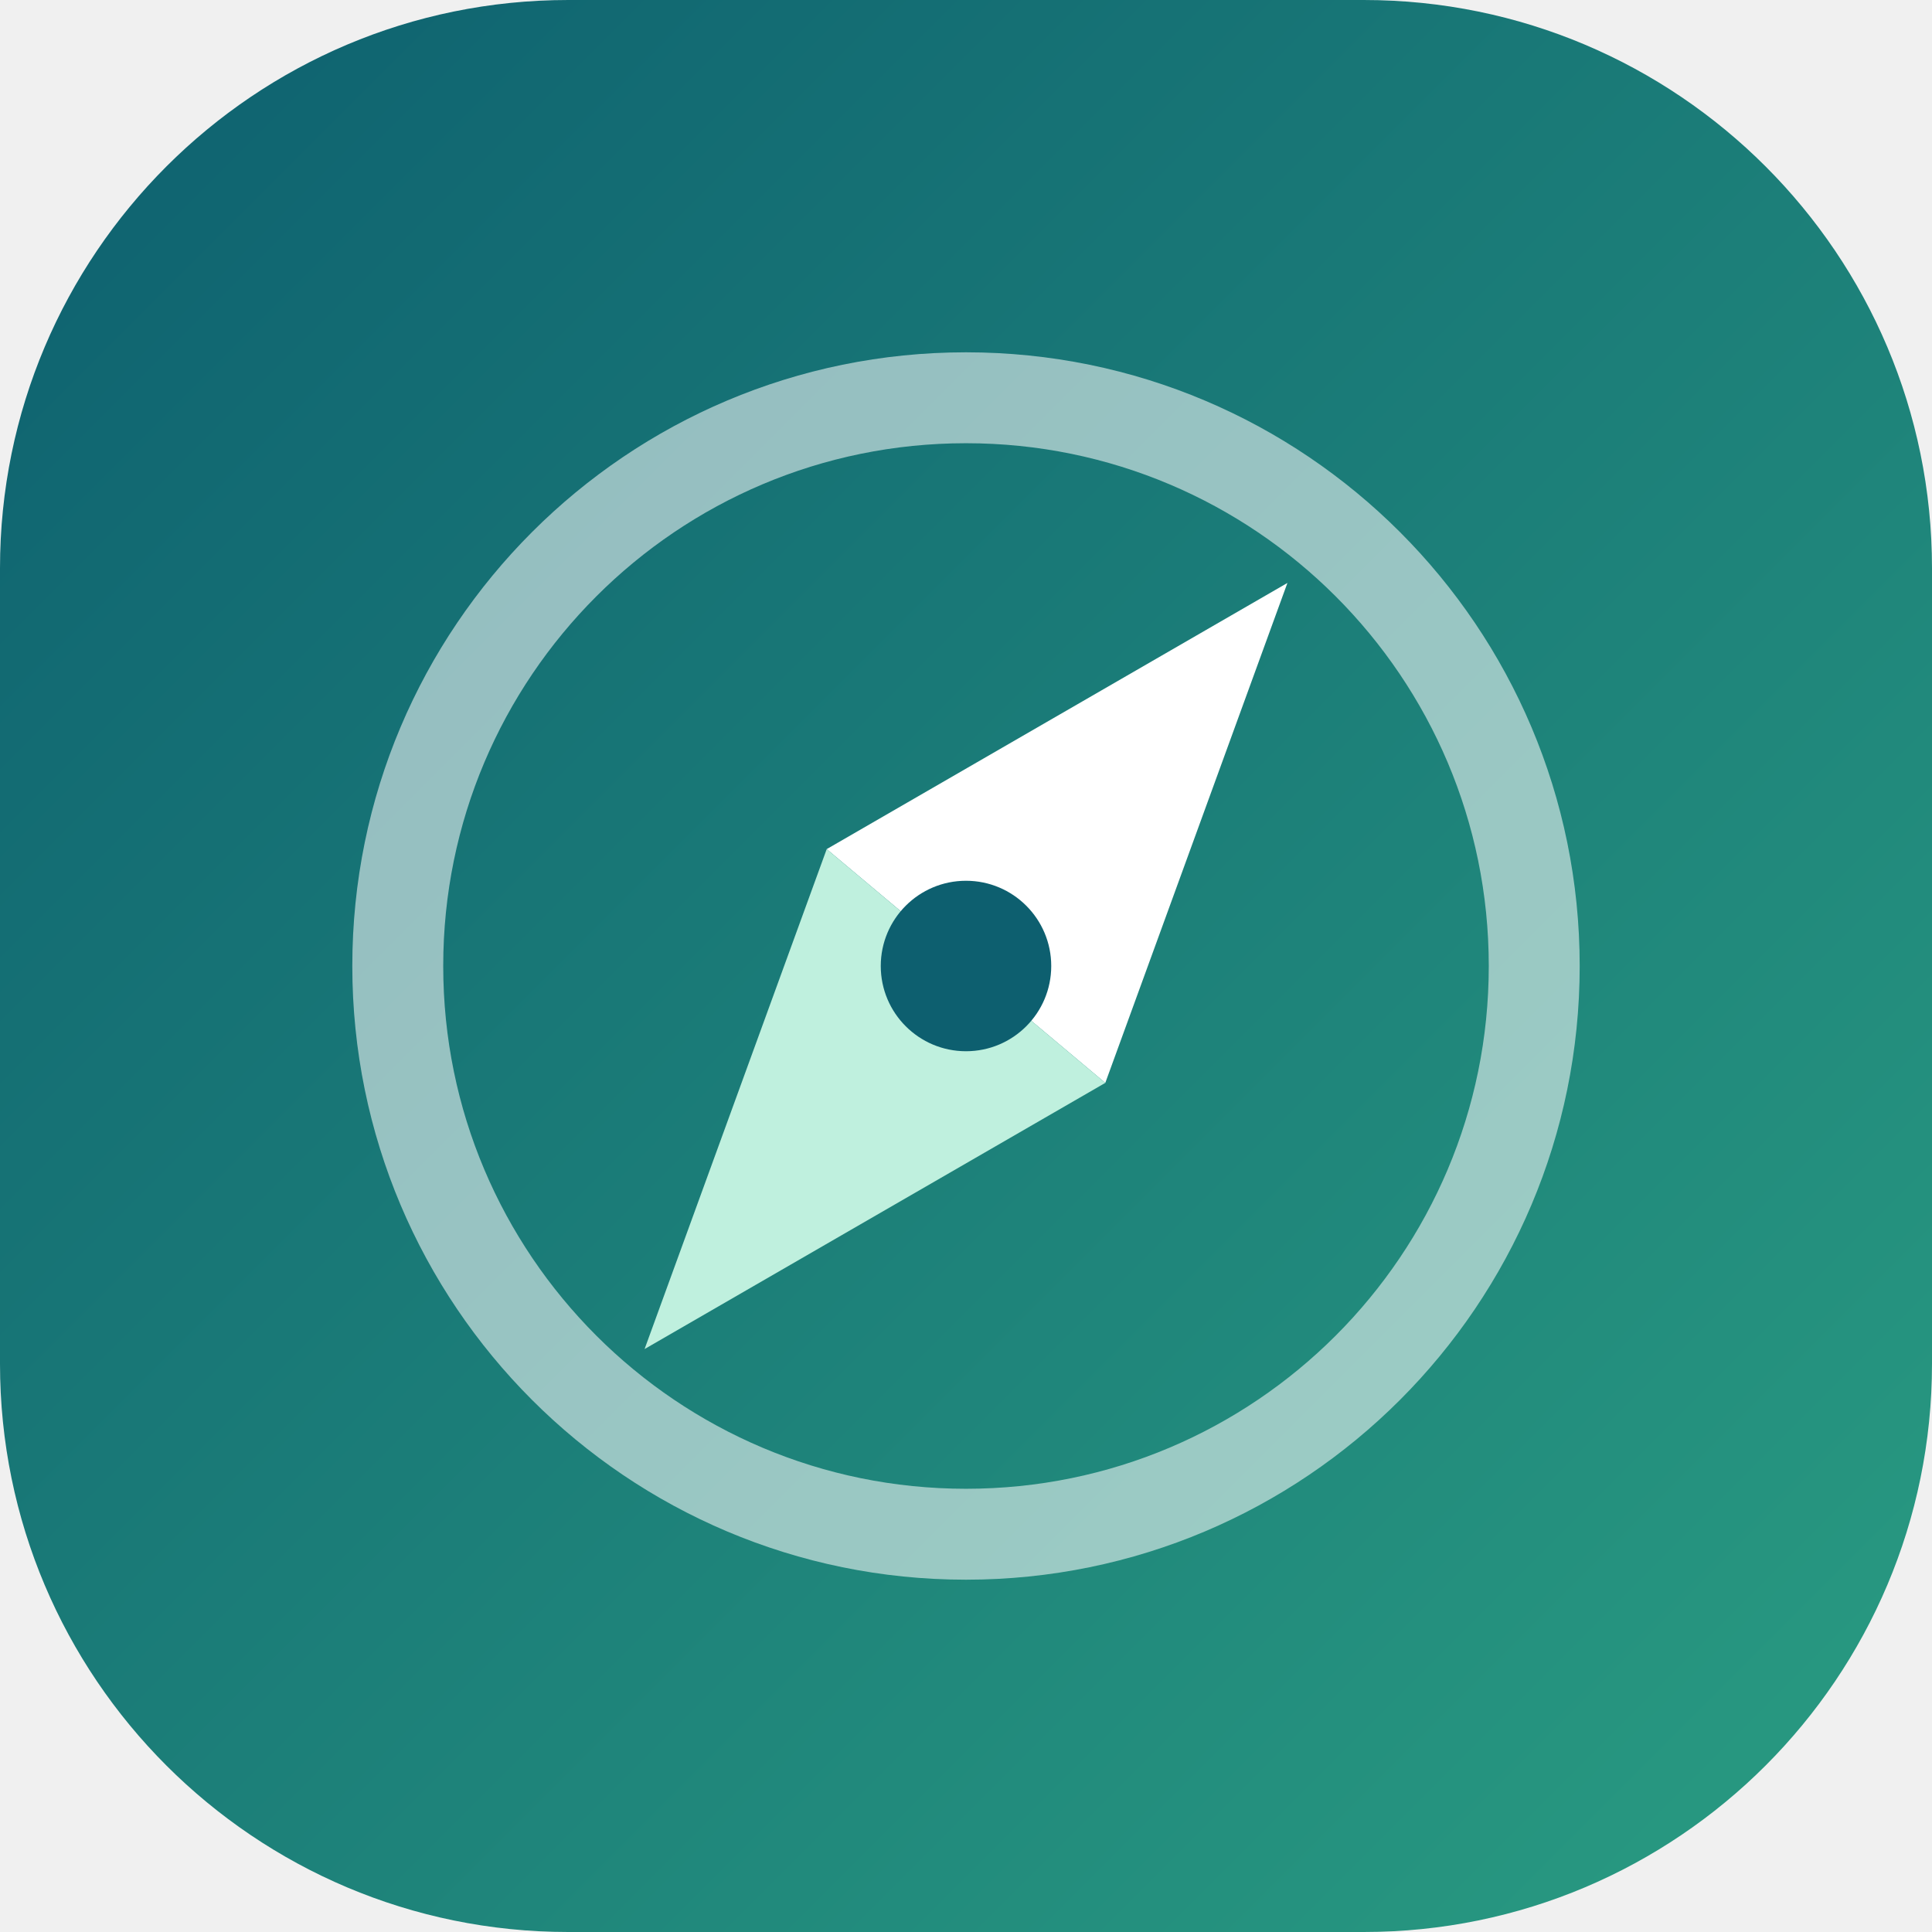
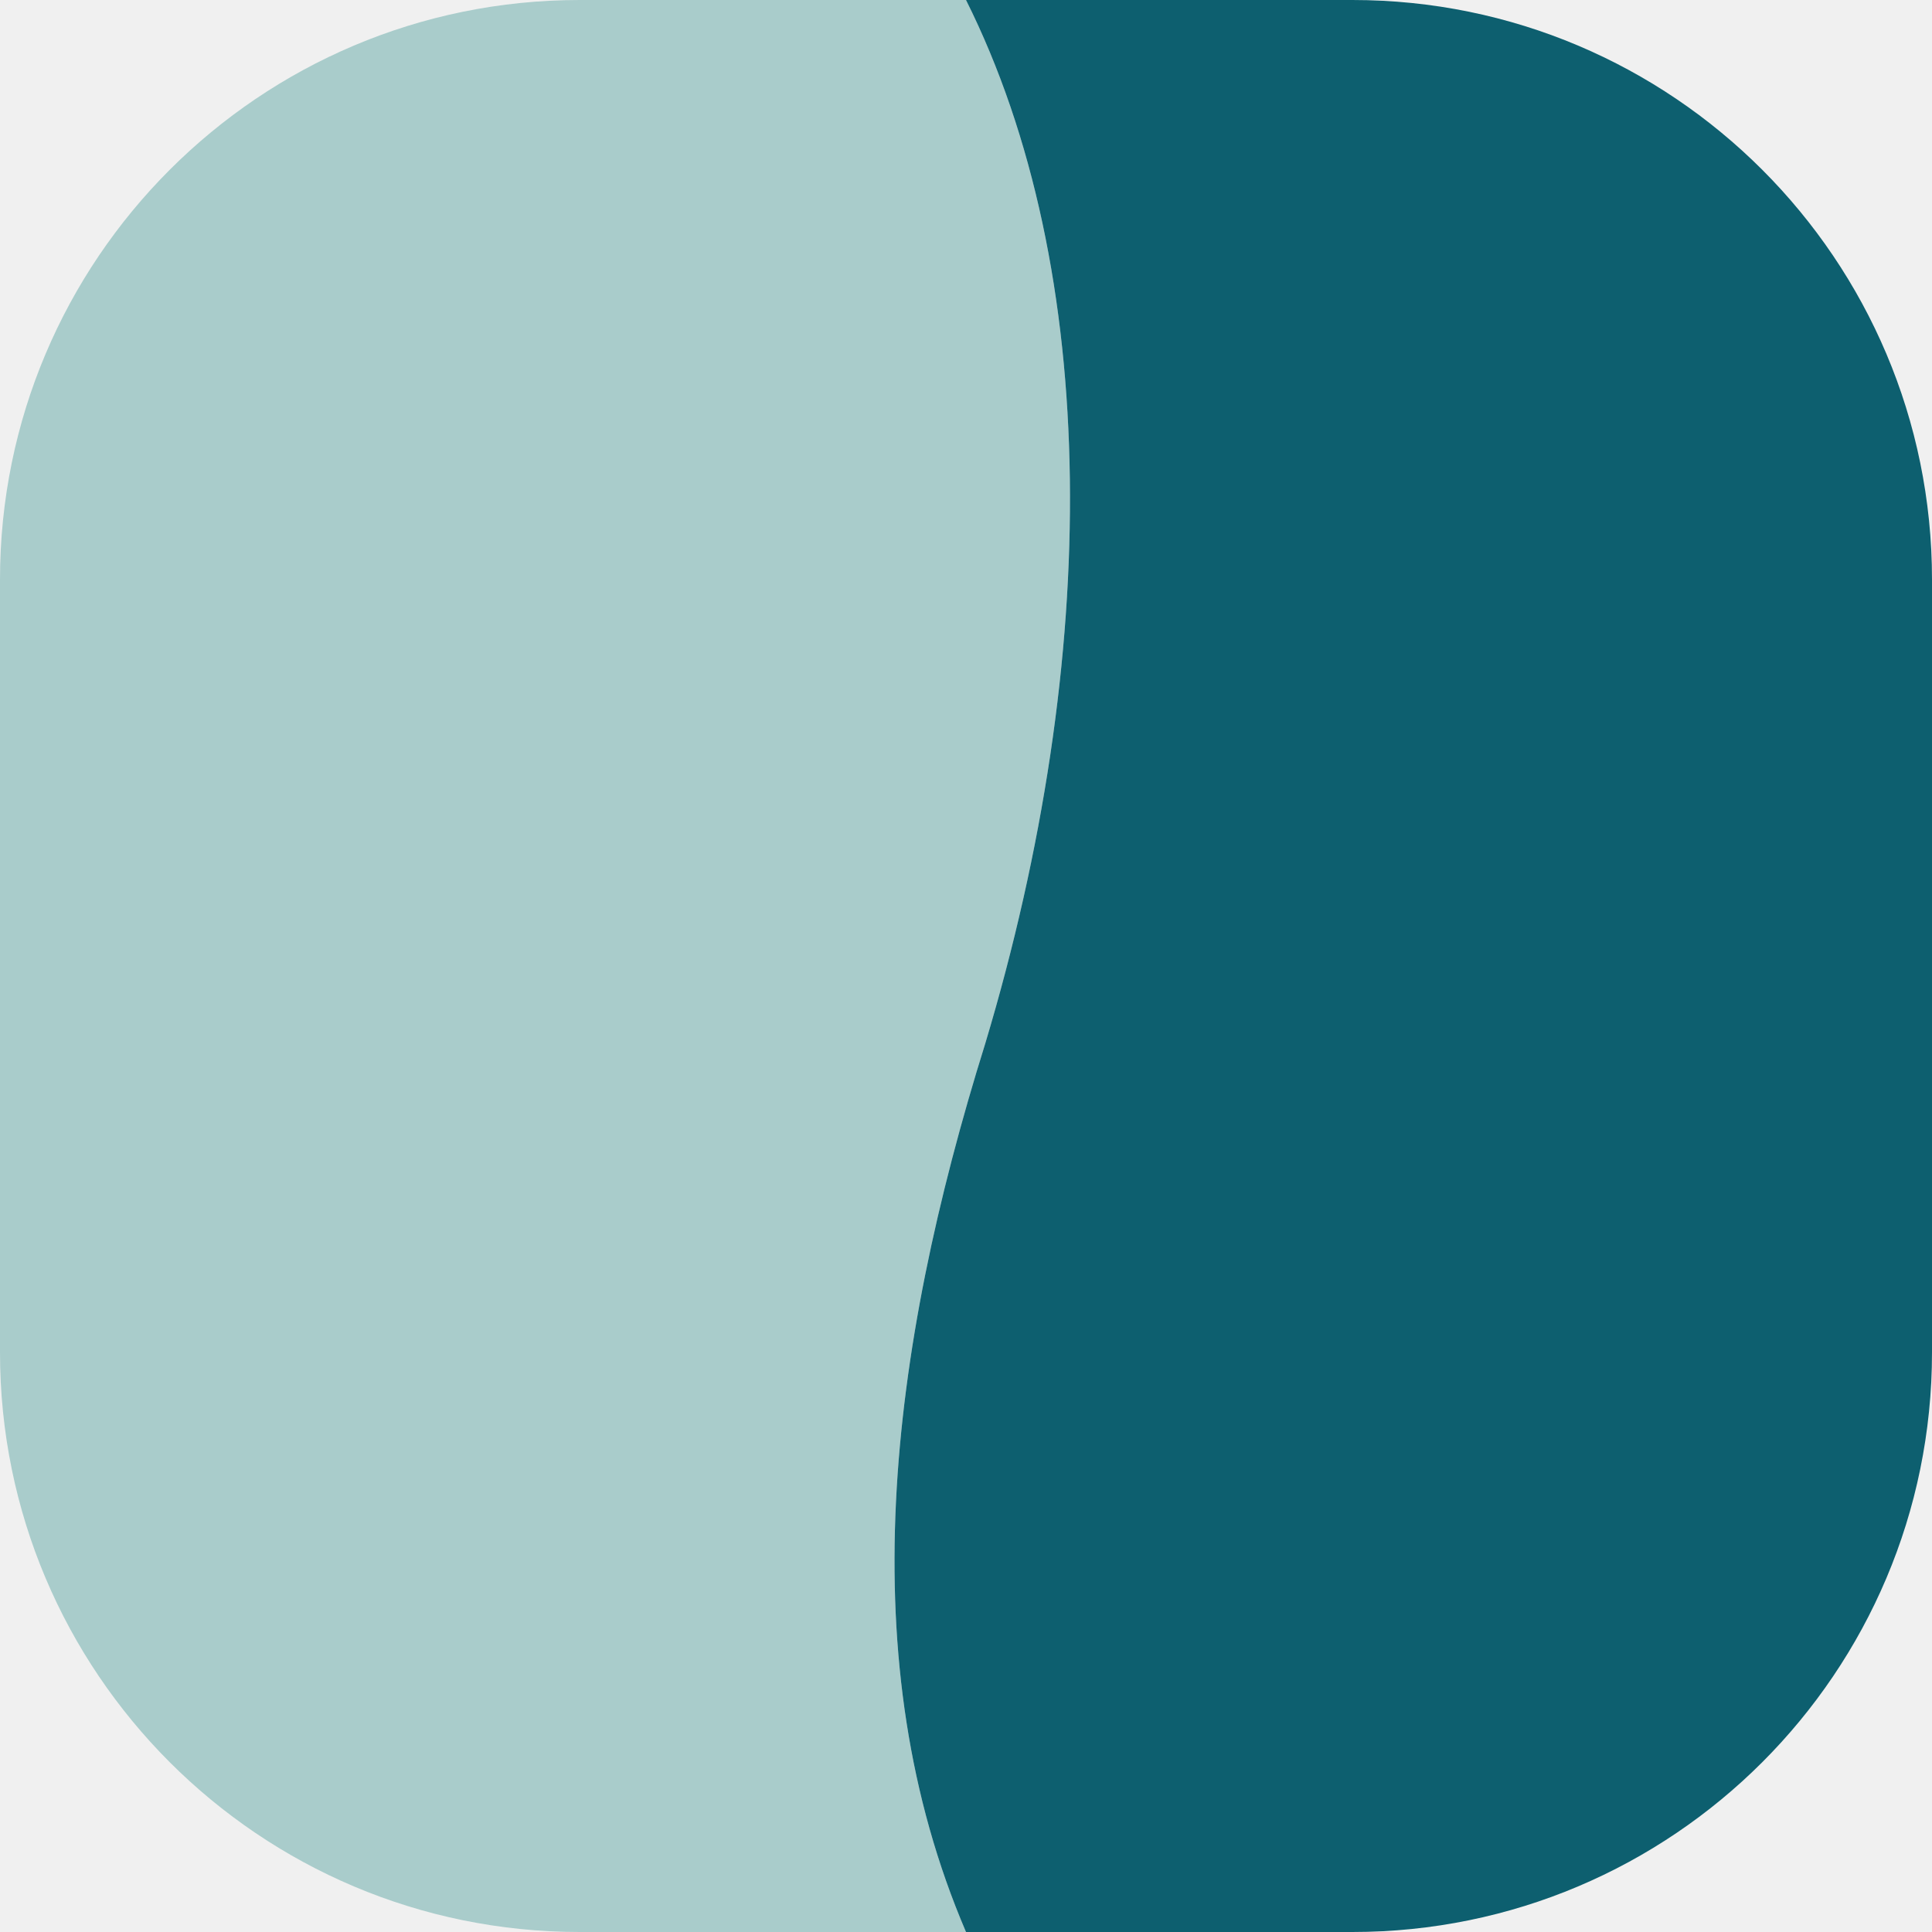
- <svg xmlns="http://www.w3.org/2000/svg" viewBox="0 0 34 34">
-   <defs>
-     <linearGradient id="t" x1="0" y1="0" x2="1" y2="1">
-       <stop offset="0" stop-color="#0d5f6f" />
-       <stop offset="1" stop-color="#2a9d82" />
-     </linearGradient>
-   </defs>
-   <rect width="34" height="34" rx="10" fill="url(#t)" />
-   <circle cx="17" cy="17" r="10" fill="none" stroke="#fff" stroke-opacity="0.55" stroke-width="1.6" />
-   <g transform="rotate(40 17 17)">
-     <path d="M17 8.2 20.2 17h-6.4Z" fill="#fff" />
-     <path d="M13.8 17h6.4L17 25.8Z" fill="#bff0de" />
-   </g>
-   <circle cx="17" cy="17" r="1.5" fill="#0d5f6f" />
+ <svg xmlns="http://www.w3.org/2000/svg" viewBox="0 0 100 100">
+   <path d="M50 0 C57 14 57 34 51 54 C46 70 44 86 50 100 H30 A30 30 0 0 1 0 70 V30 A30 30 0 0 1 30 0 Z" fill="#a9cccb" />
+   <path d="M50 0 H70 A30 30 0 0 1 100 30 V70 A30 30 0 0 1 70 100 H50 C44 86 46 70 51 54 C57 34 57 14 50 0 Z" fill="#0d5f6f" />
</svg>
